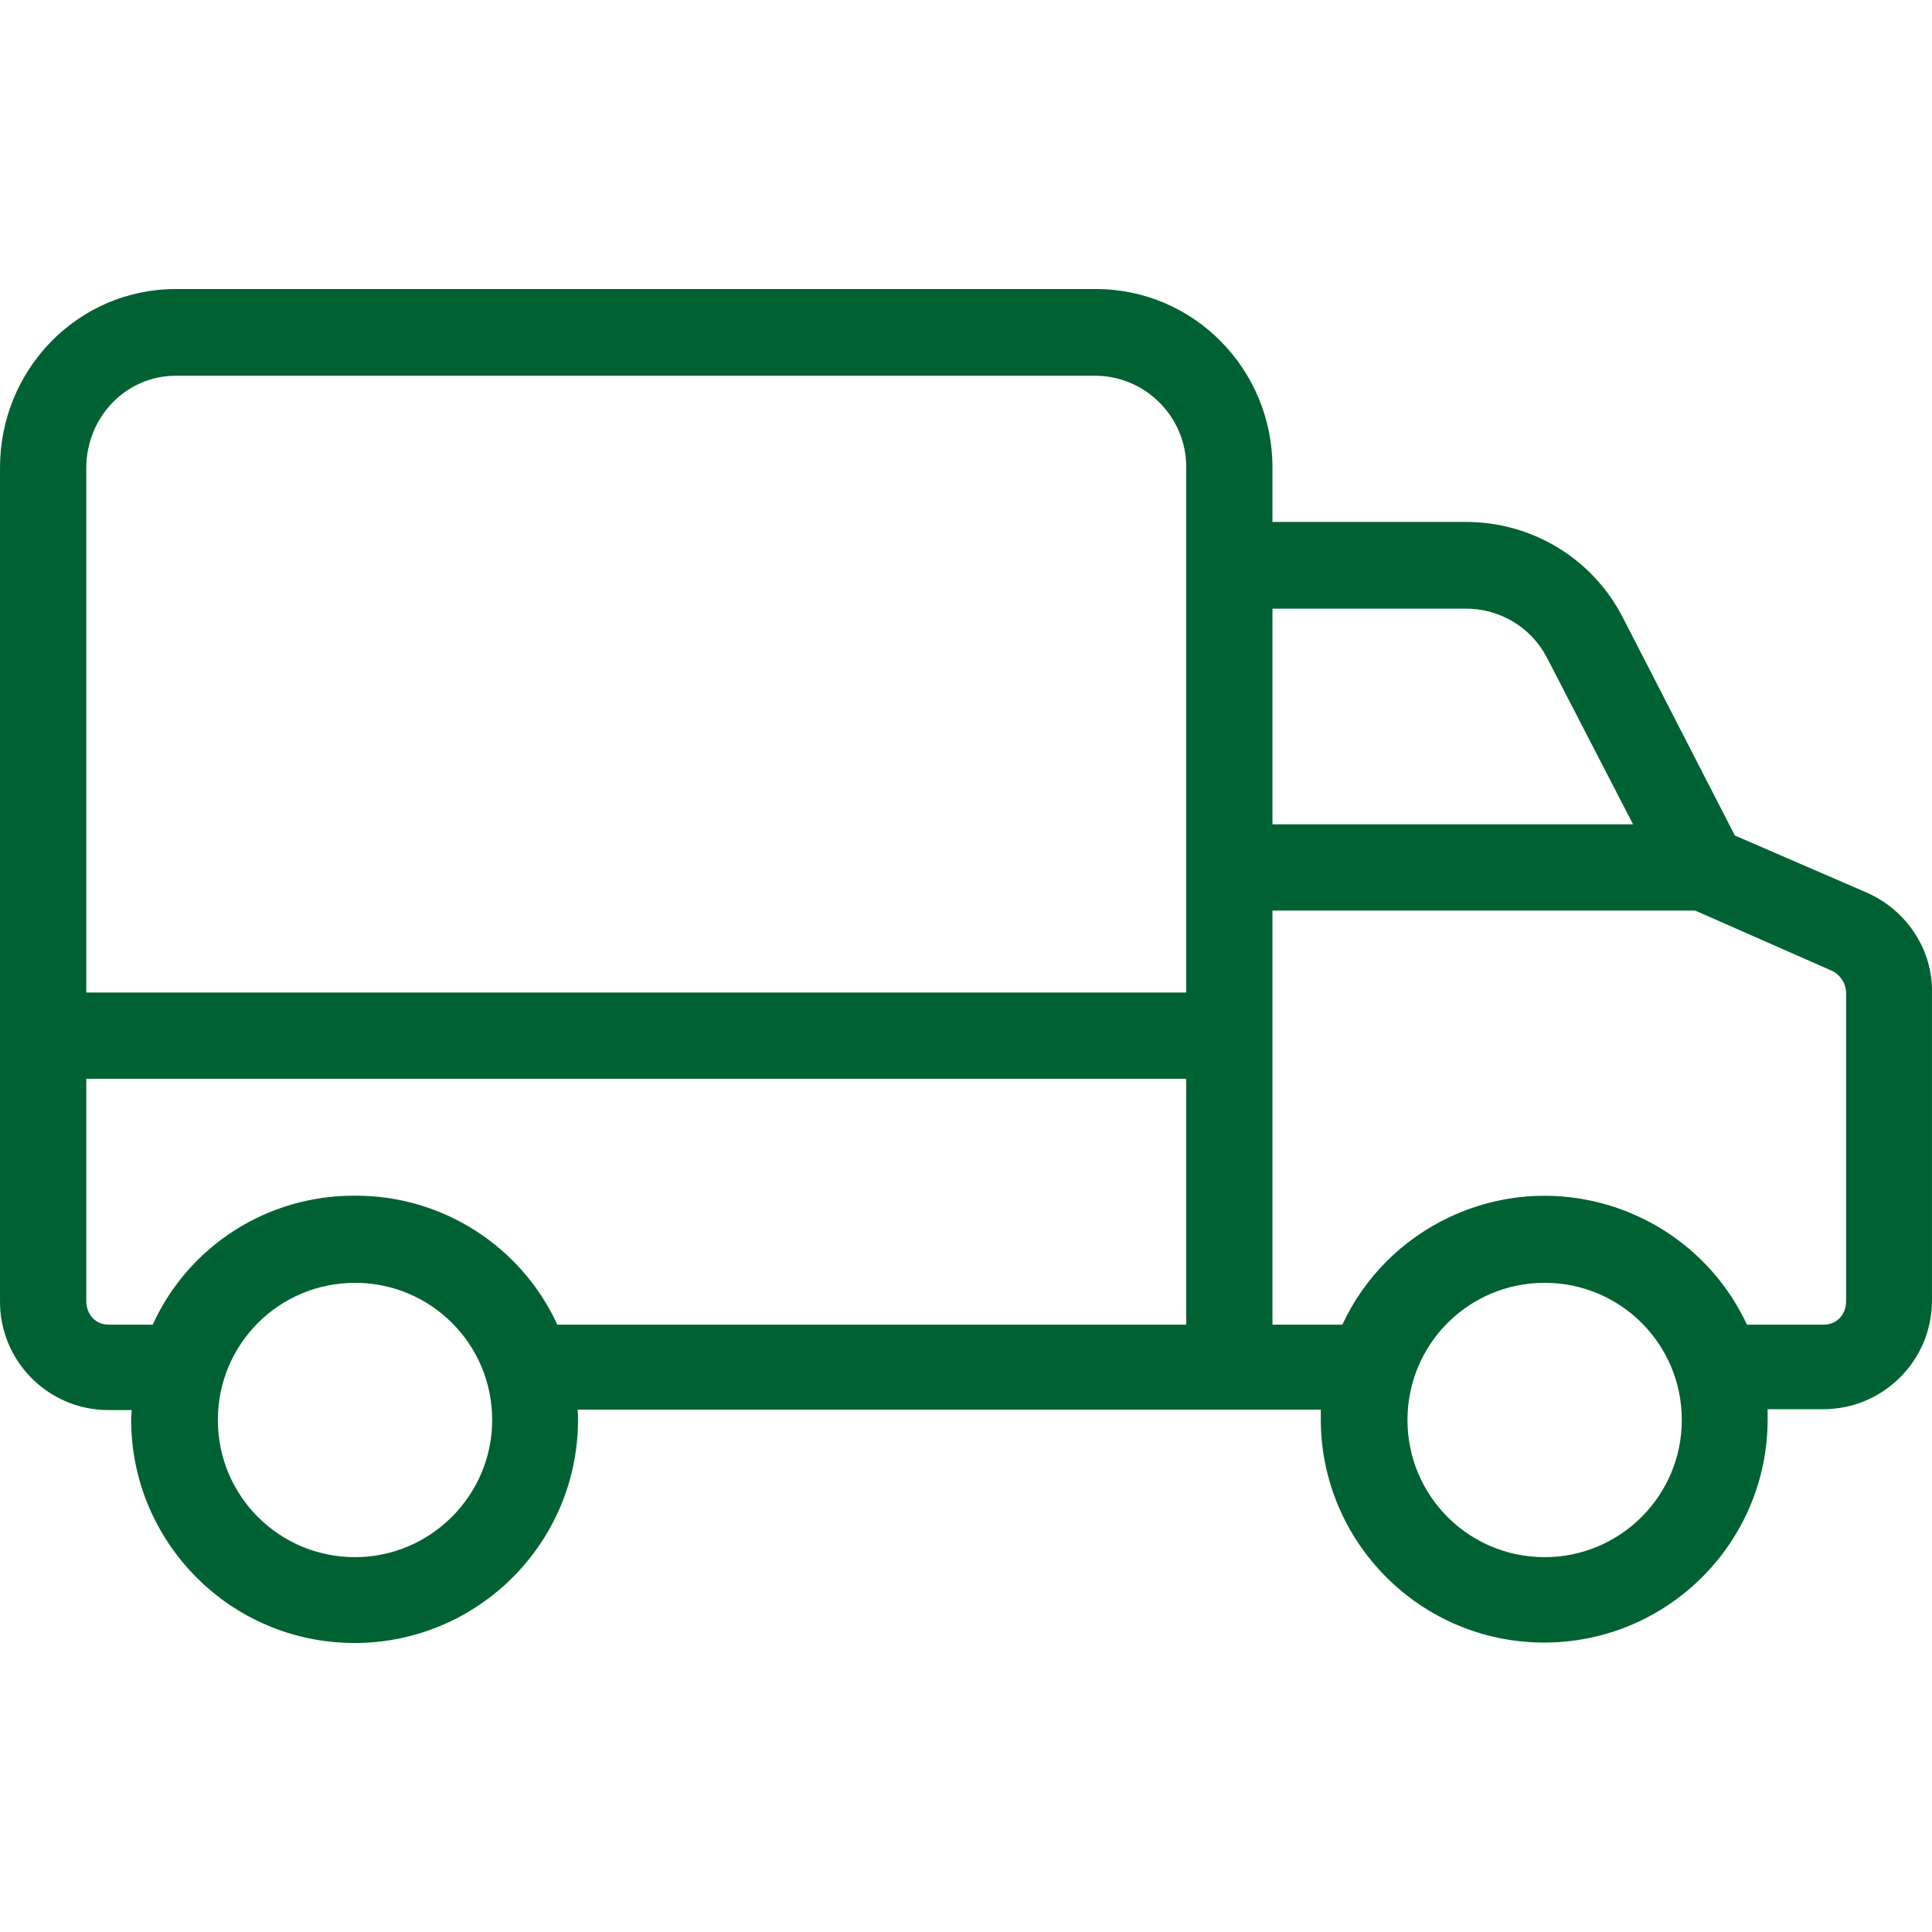
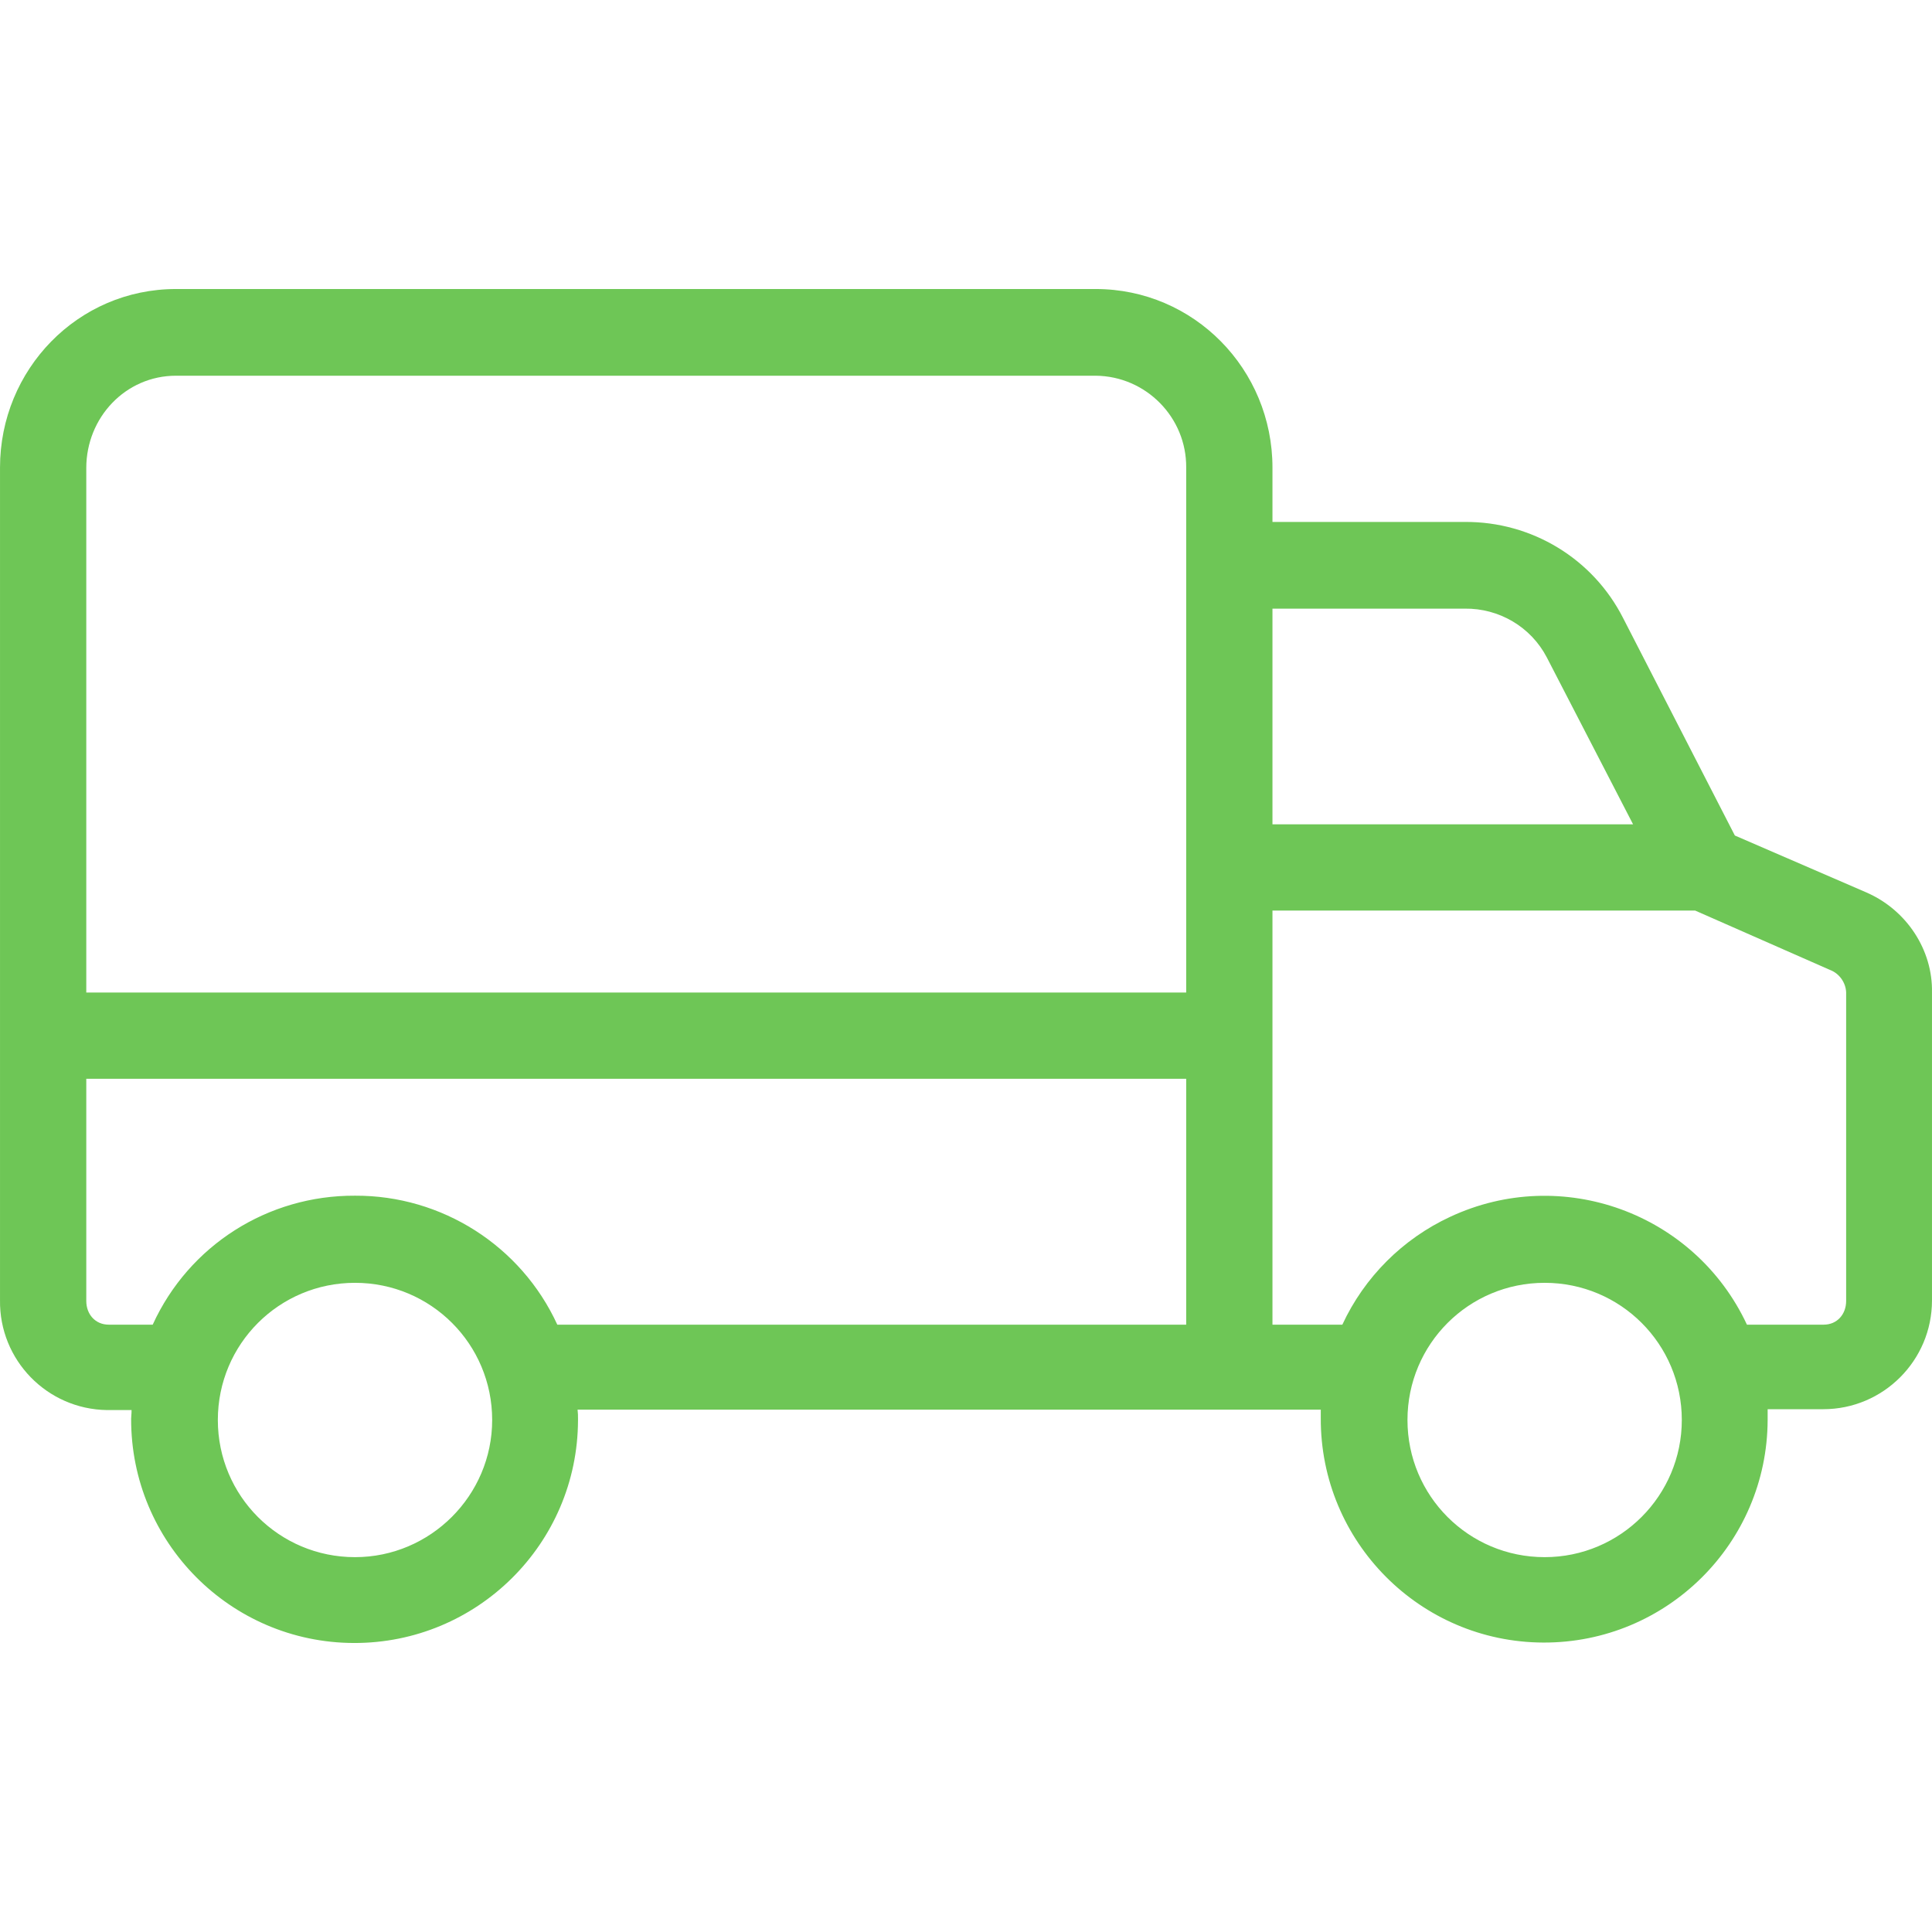
<svg xmlns="http://www.w3.org/2000/svg" version="1.1" id="Capa_1" x="0px" y="0px" viewBox="0 0 447.907 447.907" style="enable-background:new 0 0 447.907 447.907;" xml:space="preserve">
  <g>
    <g>
-       <path d="M432.703,206.904l-30.5-13.2l-25.9-50.4c-7-13.8-21.2-22.4-36.7-22.3h-44.6v-12.6c0-22.8-18.2-41.4-41-41.4h-213.2    c-22.8,0-40.8,18.7-40.8,41.4v193c-0.2,13.9,10.9,25.3,24.8,25.5c0.1,0,0.2,0,0.4,0h5.3c0,1-0.1,1.4-0.1,2    c-0.1,28.6,23,51.9,51.6,52c28.6,0.1,51.9-23,52-51.6c0-0.2,0-0.3,0-0.5c0-0.7,0-1-0.1-2h172.3c0,1,0,1.4,0,2    c-0.1,28.6,23,51.9,51.6,52c28.6,0.1,51.9-23,52-51.6c0-0.2,0-0.3,0-0.5c0-0.7,0-1,0-2h12.9c13.9,0,25.2-11.3,25.2-25.2    c0-0.1,0-0.2,0-0.4v-71C448.103,220.304,442.103,211.004,432.703,206.904z M82.303,361.004c-17.6,0-31.8-14.2-31.8-31.8    c0-17.6,14.2-31.8,31.8-31.8s31.8,14.2,31.8,31.8C114.103,346.704,99.803,361.004,82.303,361.004z M275.003,307.104h-145.8    c-8.4-18.3-26.8-30-46.9-29.9c-20.2-0.1-38.5,11.5-46.9,29.9h-10.2c-3.1,0-5.2-2.4-5.2-5.5v-51.5h255V307.104z M275.003,108.504    v121.6h-255v-121.6c0-11.7,9.1-21.4,20.8-21.4h213.2c11.7,0.1,21.1,9.7,21,21.3V108.504z M295.003,141.104h44.6    c7.9-0.1,15.3,4.2,19,11.3l20,38.7h-83.6V141.104z M358.103,361.004c-17.6,0-31.8-14.2-31.8-31.8c0-17.6,14.2-31.8,31.8-31.8    s31.8,14.2,31.8,31.8C389.903,346.704,375.703,361.004,358.103,361.004z M428.003,301.604c0,3.1-2.1,5.5-5.2,5.5h-17.8    c-12.1-25.9-42.9-37.1-68.8-25c-11,5.1-19.9,14-25,25h-16.2v-96h98l31.8,14c2,1,3.3,3.2,3.2,5.4V301.604z" style="fill:#006132;" />
+       <path d="M432.703,206.904l-30.5-13.2l-25.9-50.4c-7-13.8-21.2-22.4-36.7-22.3h-44.6v-12.6c0-22.8-18.2-41.4-41-41.4h-213.2    c-22.8,0-40.8,18.7-40.8,41.4v193c-0.2,13.9,10.9,25.3,24.8,25.5c0.1,0,0.2,0,0.4,0h5.3c0,1-0.1,1.4-0.1,2    c-0.1,28.6,23,51.9,51.6,52c28.6,0.1,51.9-23,52-51.6c0-0.2,0-0.3,0-0.5c0-0.7,0-1-0.1-2h172.3c0,1,0,1.4,0,2    c-0.1,28.6,23,51.9,51.6,52c28.6,0.1,51.9-23,52-51.6c0-0.2,0-0.3,0-0.5c0-0.7,0-1,0-2h12.9c13.9,0,25.2-11.3,25.2-25.2    c0-0.1,0-0.2,0-0.4v-71C448.103,220.304,442.103,211.004,432.703,206.904z M82.303,361.004c-17.6,0-31.8-14.2-31.8-31.8    c0-17.6,14.2-31.8,31.8-31.8s31.8,14.2,31.8,31.8C114.103,346.704,99.803,361.004,82.303,361.004z M275.003,307.104h-145.8    c-8.4-18.3-26.8-30-46.9-29.9c-20.2-0.1-38.5,11.5-46.9,29.9h-10.2c-3.1,0-5.2-2.4-5.2-5.5v-51.5h255V307.104z M275.003,108.504    v121.6h-255v-121.6c0-11.7,9.1-21.4,20.8-21.4h213.2c11.7,0.1,21.1,9.7,21,21.3V108.504z M295.003,141.104h44.6    c7.9-0.1,15.3,4.2,19,11.3l20,38.7h-83.6V141.104z M358.103,361.004c-17.6,0-31.8-14.2-31.8-31.8c0-17.6,14.2-31.8,31.8-31.8    s31.8,14.2,31.8,31.8C389.903,346.704,375.703,361.004,358.103,361.004z M428.003,301.604c0,3.1-2.1,5.5-5.2,5.5h-17.8    c-12.1-25.9-42.9-37.1-68.8-25c-11,5.1-19.9,14-25,25h-16.2v-96h98l31.8,14c2,1,3.3,3.2,3.2,5.4V301.604z" style="fill:#6EC656;" />
    </g>
  </g>
  <g>
</g>
  <g>
</g>
  <g>
</g>
  <g>
</g>
  <g>
</g>
  <g>
</g>
  <g>
</g>
  <g>
</g>
  <g>
</g>
  <g>
</g>
  <g>
</g>
  <g>
</g>
  <g>
</g>
  <g>
</g>
  <g>
</g>
</svg>
